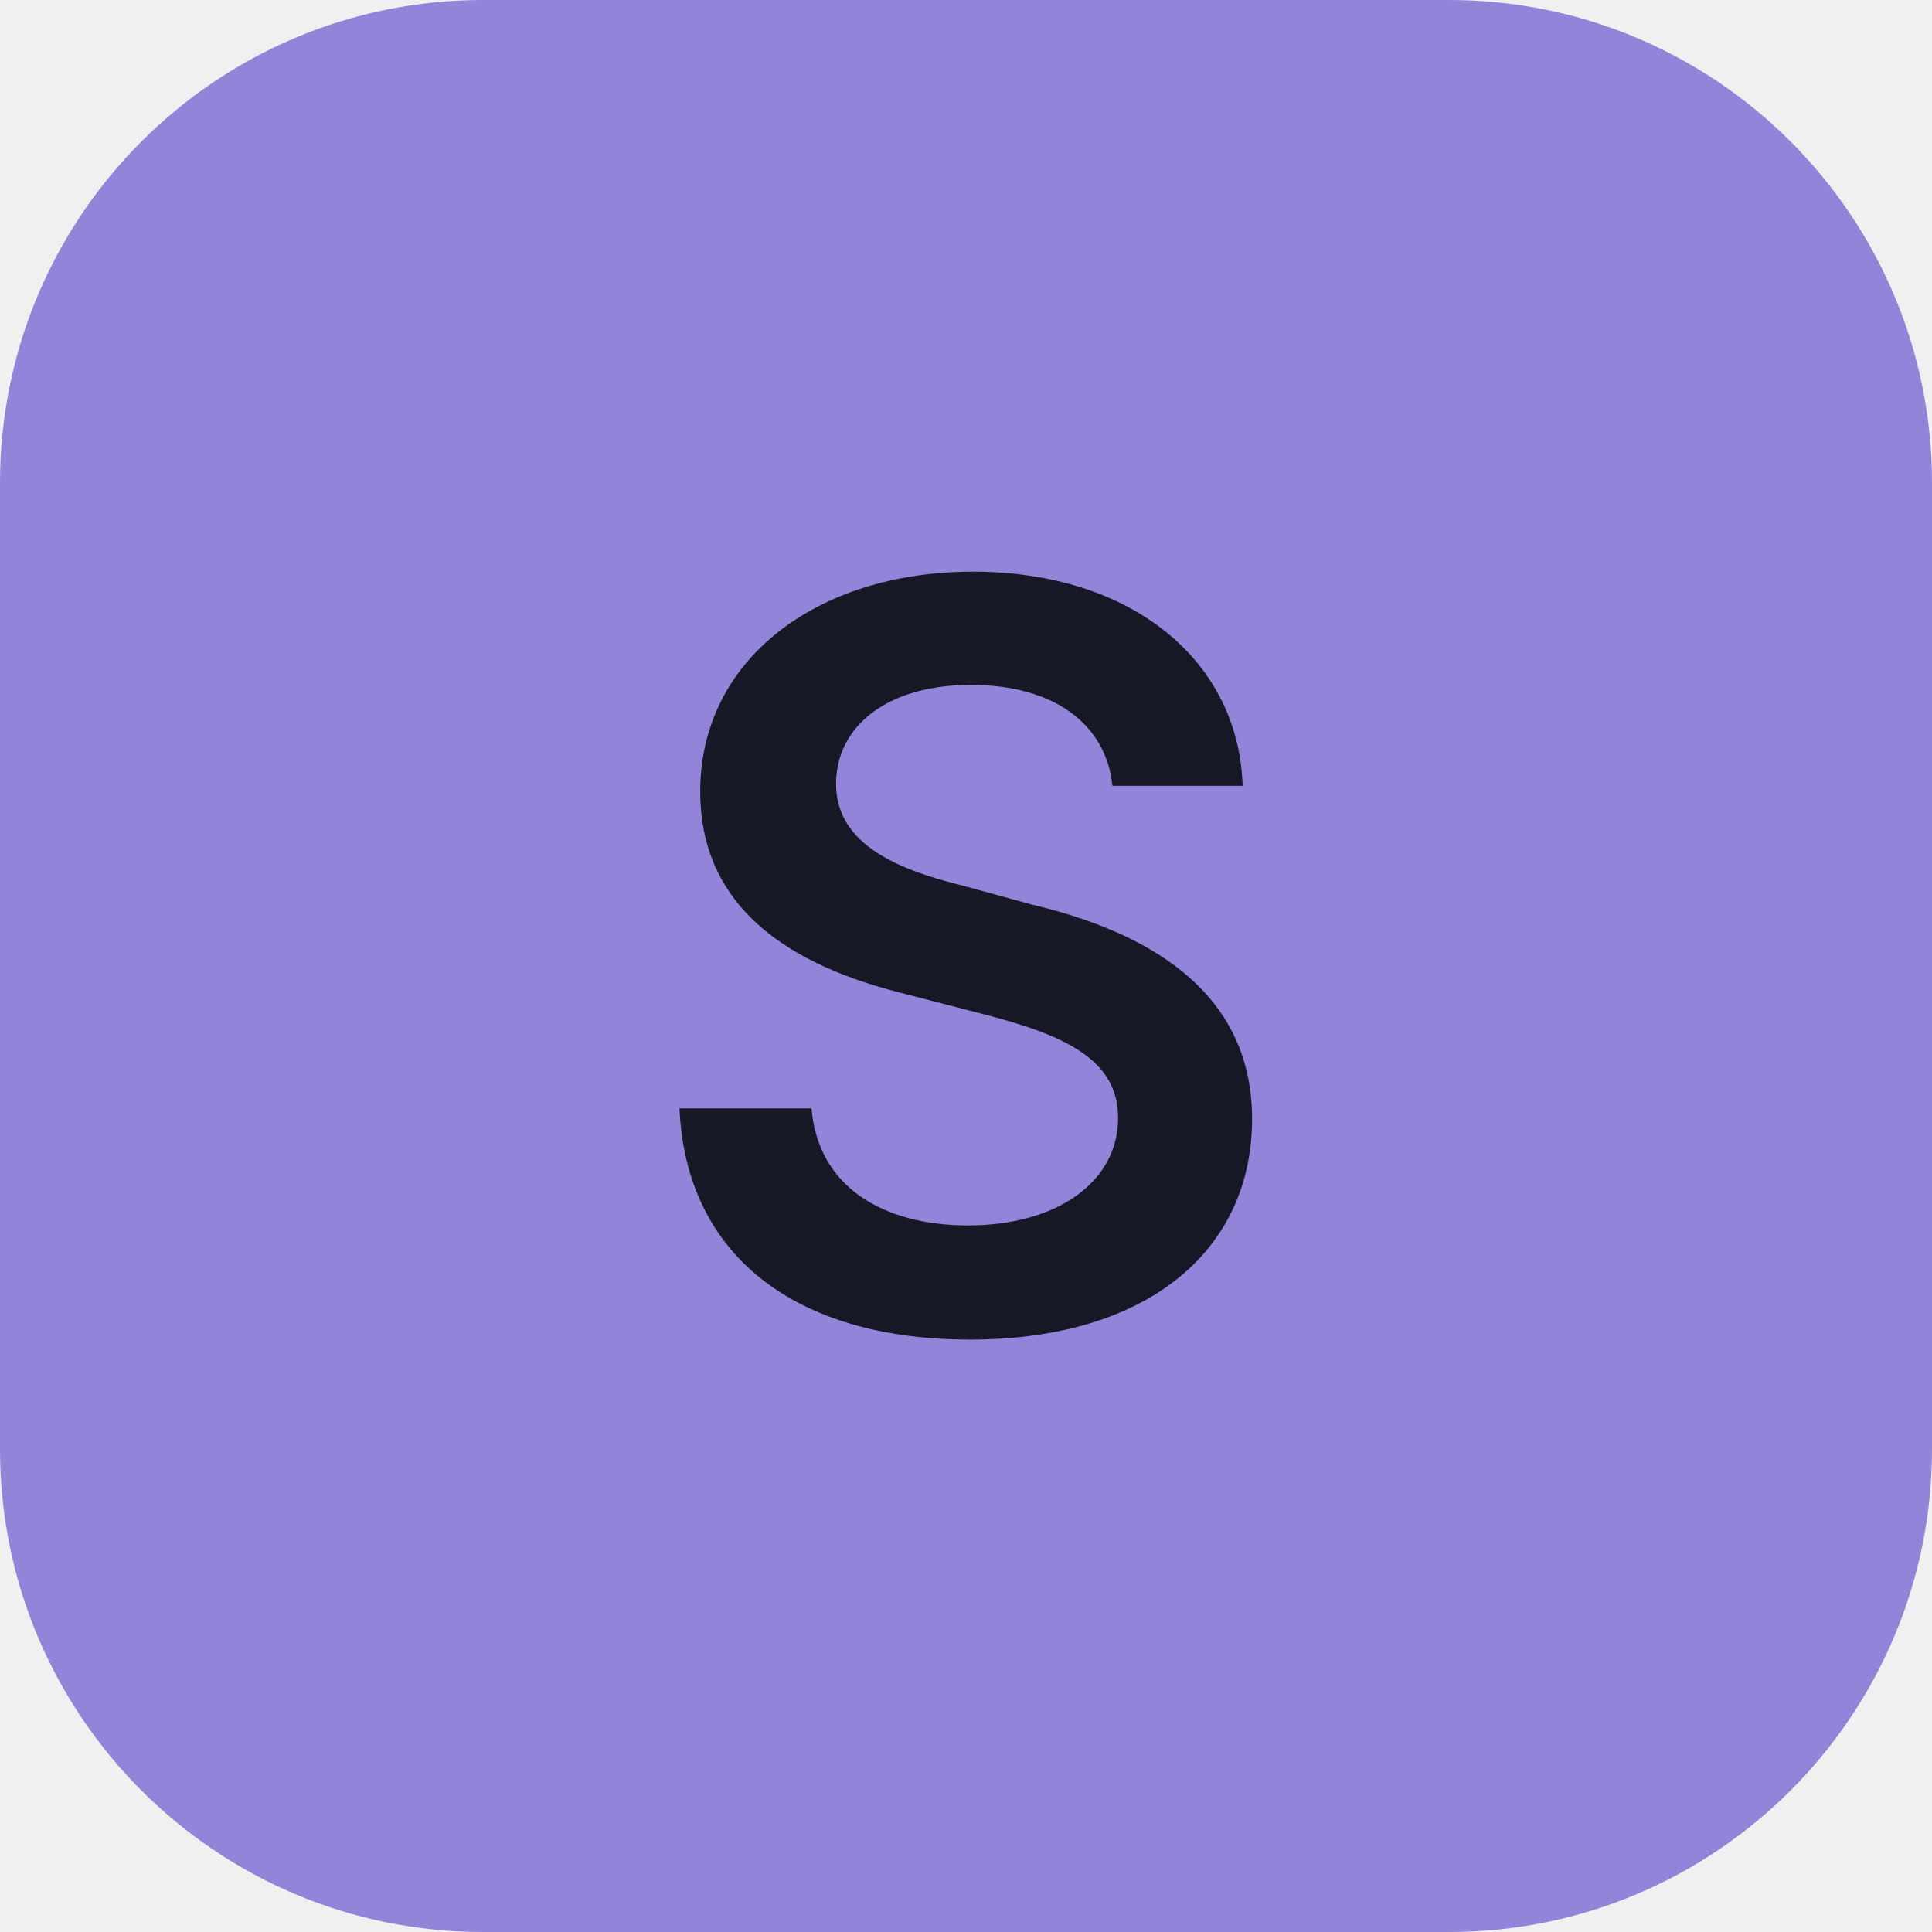
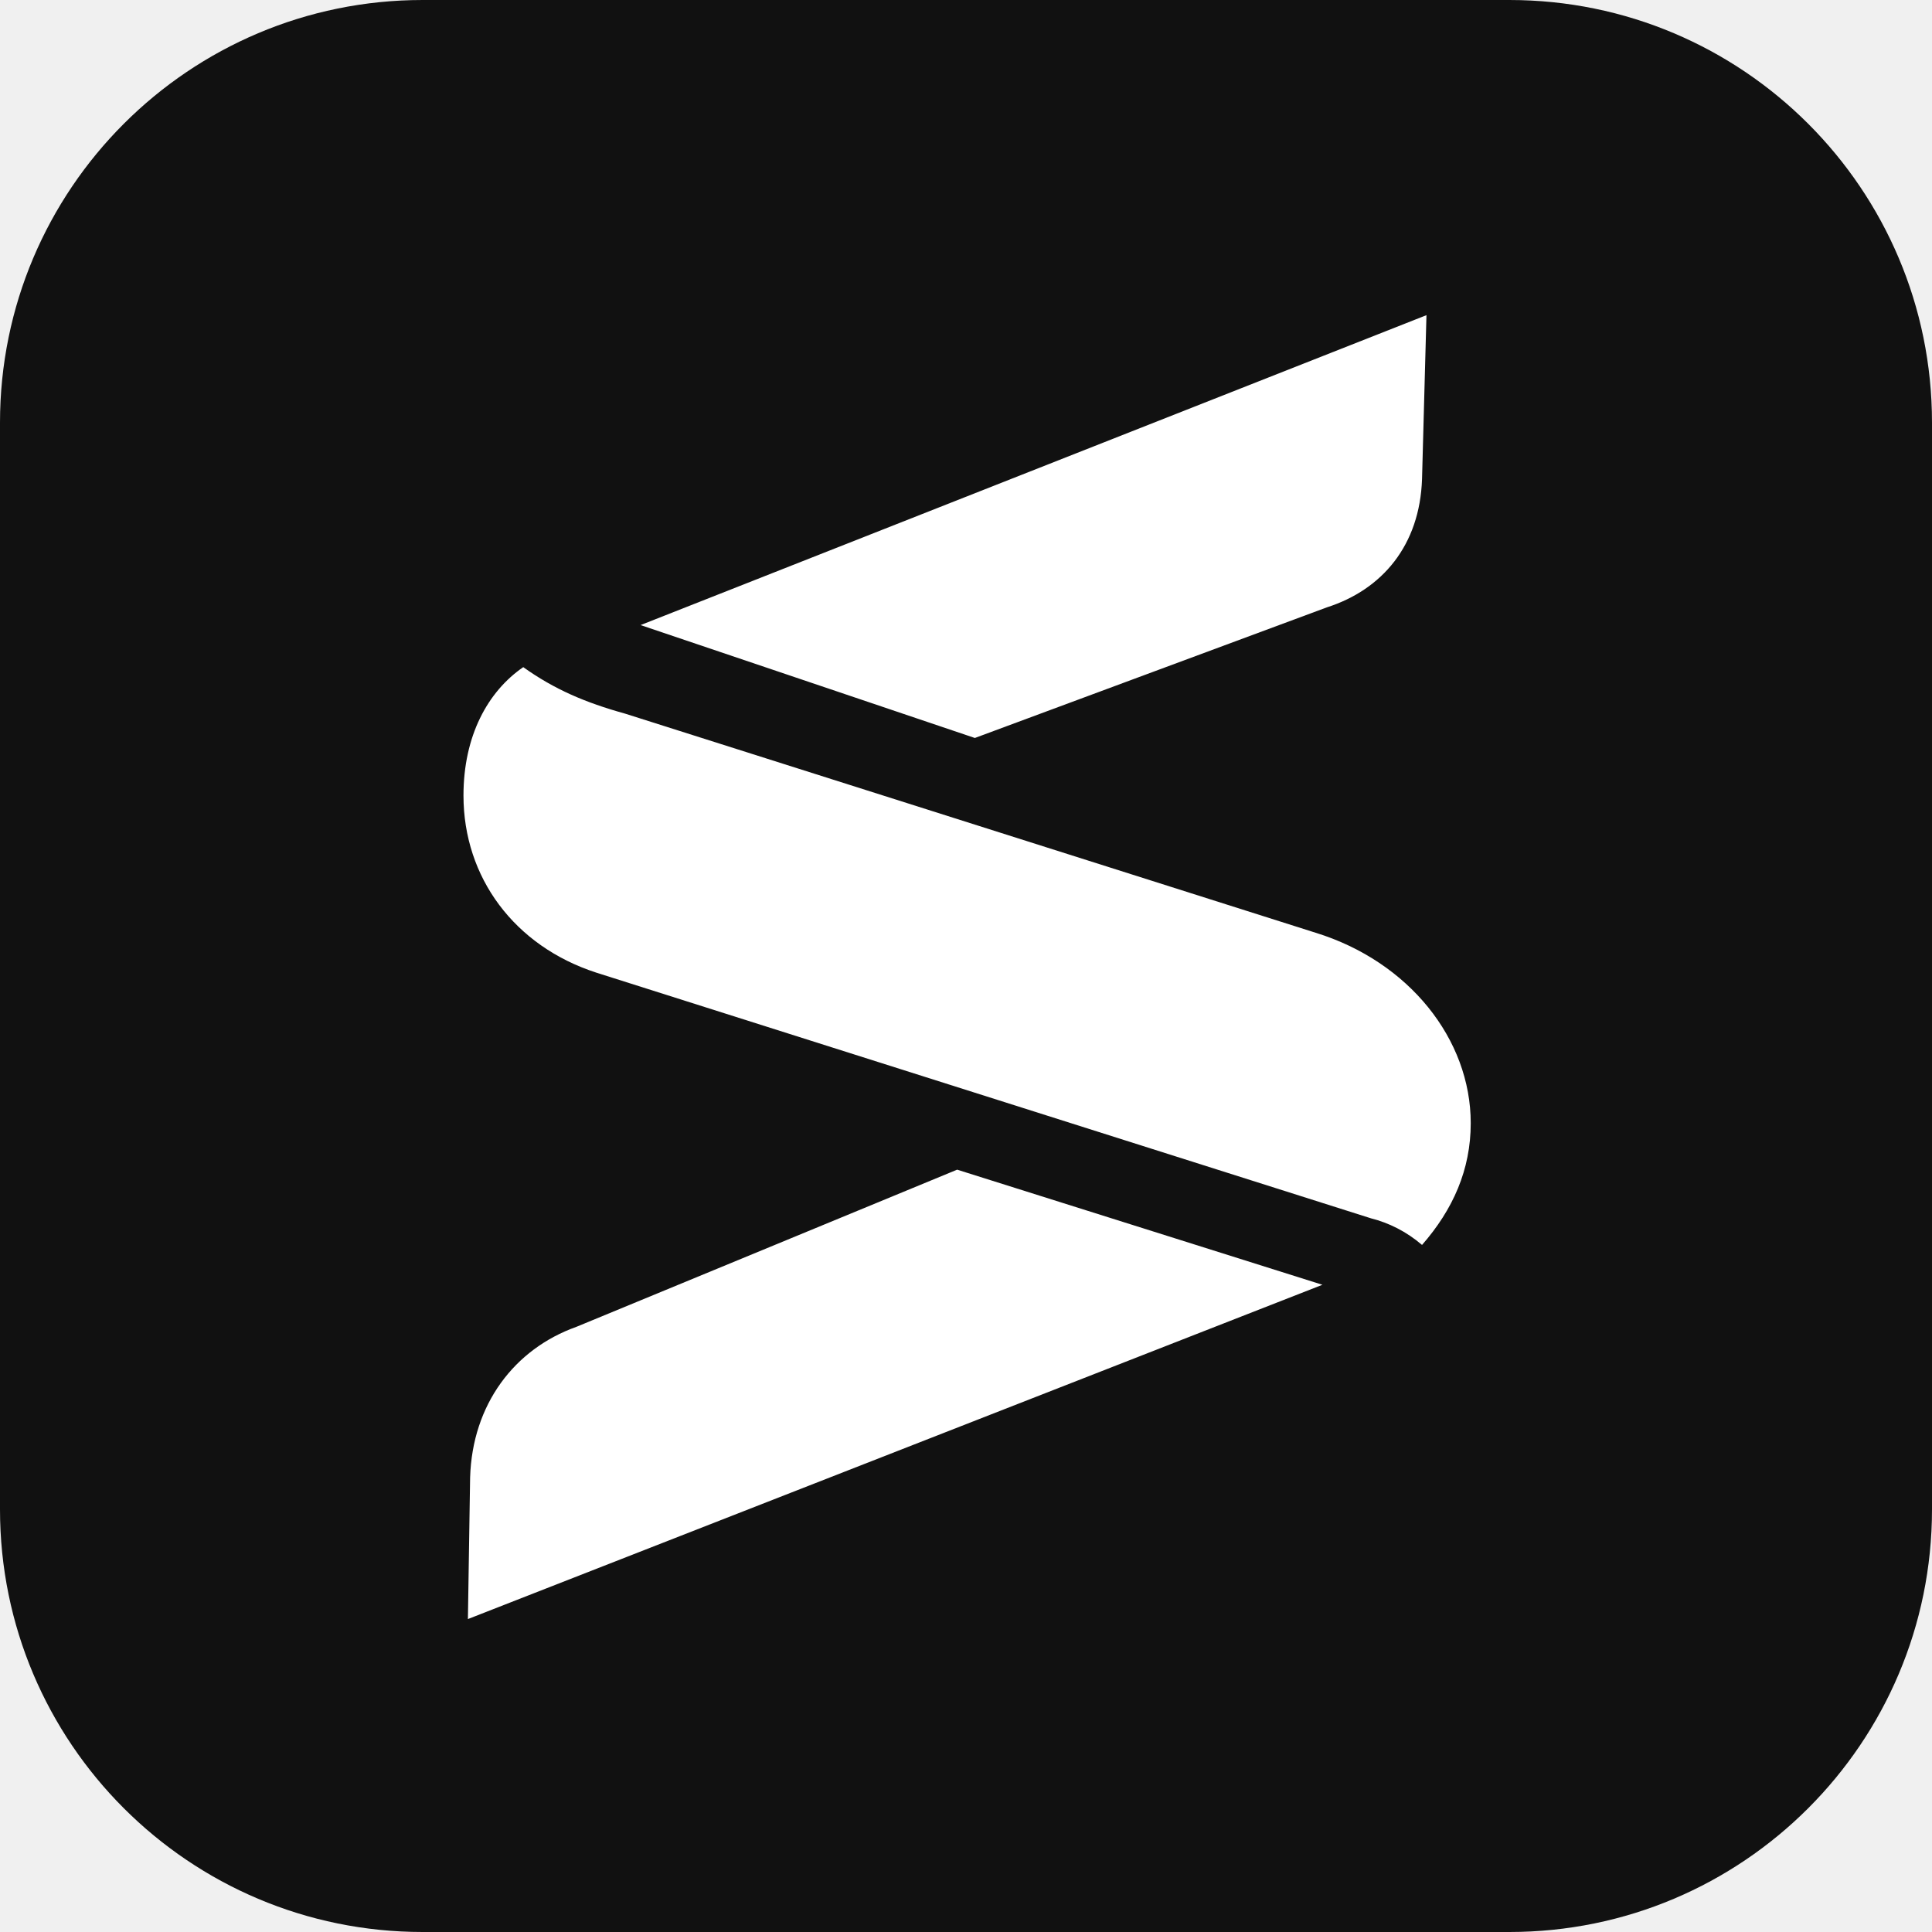
<svg xmlns="http://www.w3.org/2000/svg" viewBox="0 0 32 32">
-   <rect width="32" height="32" rx="8" fill="#9184d9" />
-   <text x="16" y="22" font-family="Inter,Arial,sans-serif" font-size="17" font-weight="600" text-anchor="middle" fill="#161826">S</text>
+   <rect width="32" height="32" rx="7" fill="#111111" />
+   <svg x="5" y="5" width="22" height="22" viewBox="472 172 600 600">
+     <path fill="#FFFFFF" d="M625 318L980 178L978 252C977 282 960 302 935 310L776 369Z M572 337C586 347 600 353 618 358L930 457C972 470 1000 505 1000 543C1000 564 992 582 978 598C971 592 963 588 955 586L605 475C568 463 545 432 545 395C545 368 556 348 572 337Z M547 767L548 703C549 670 568 645 596 635L768 564L933 616Z" />
+   </svg>
</svg>
